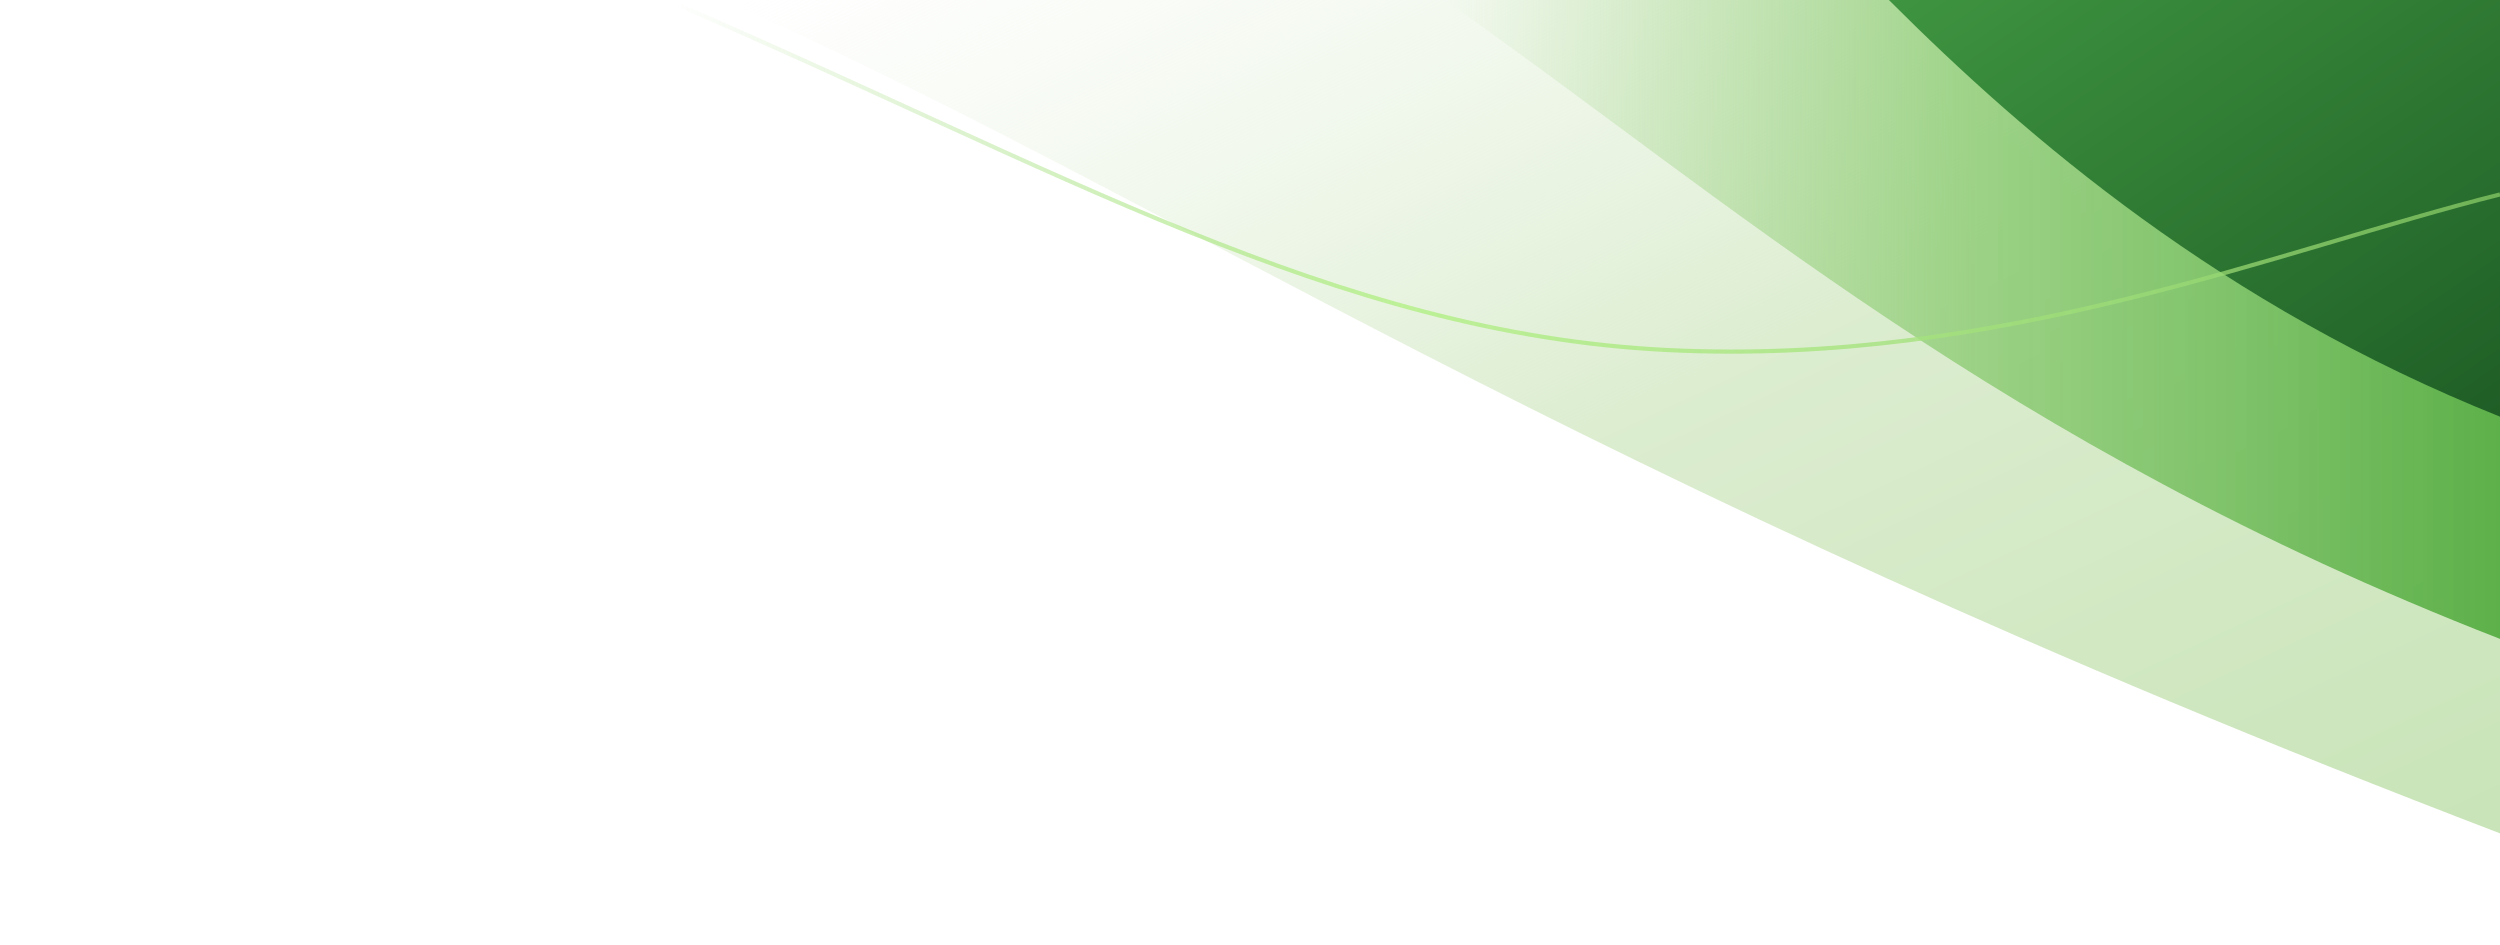
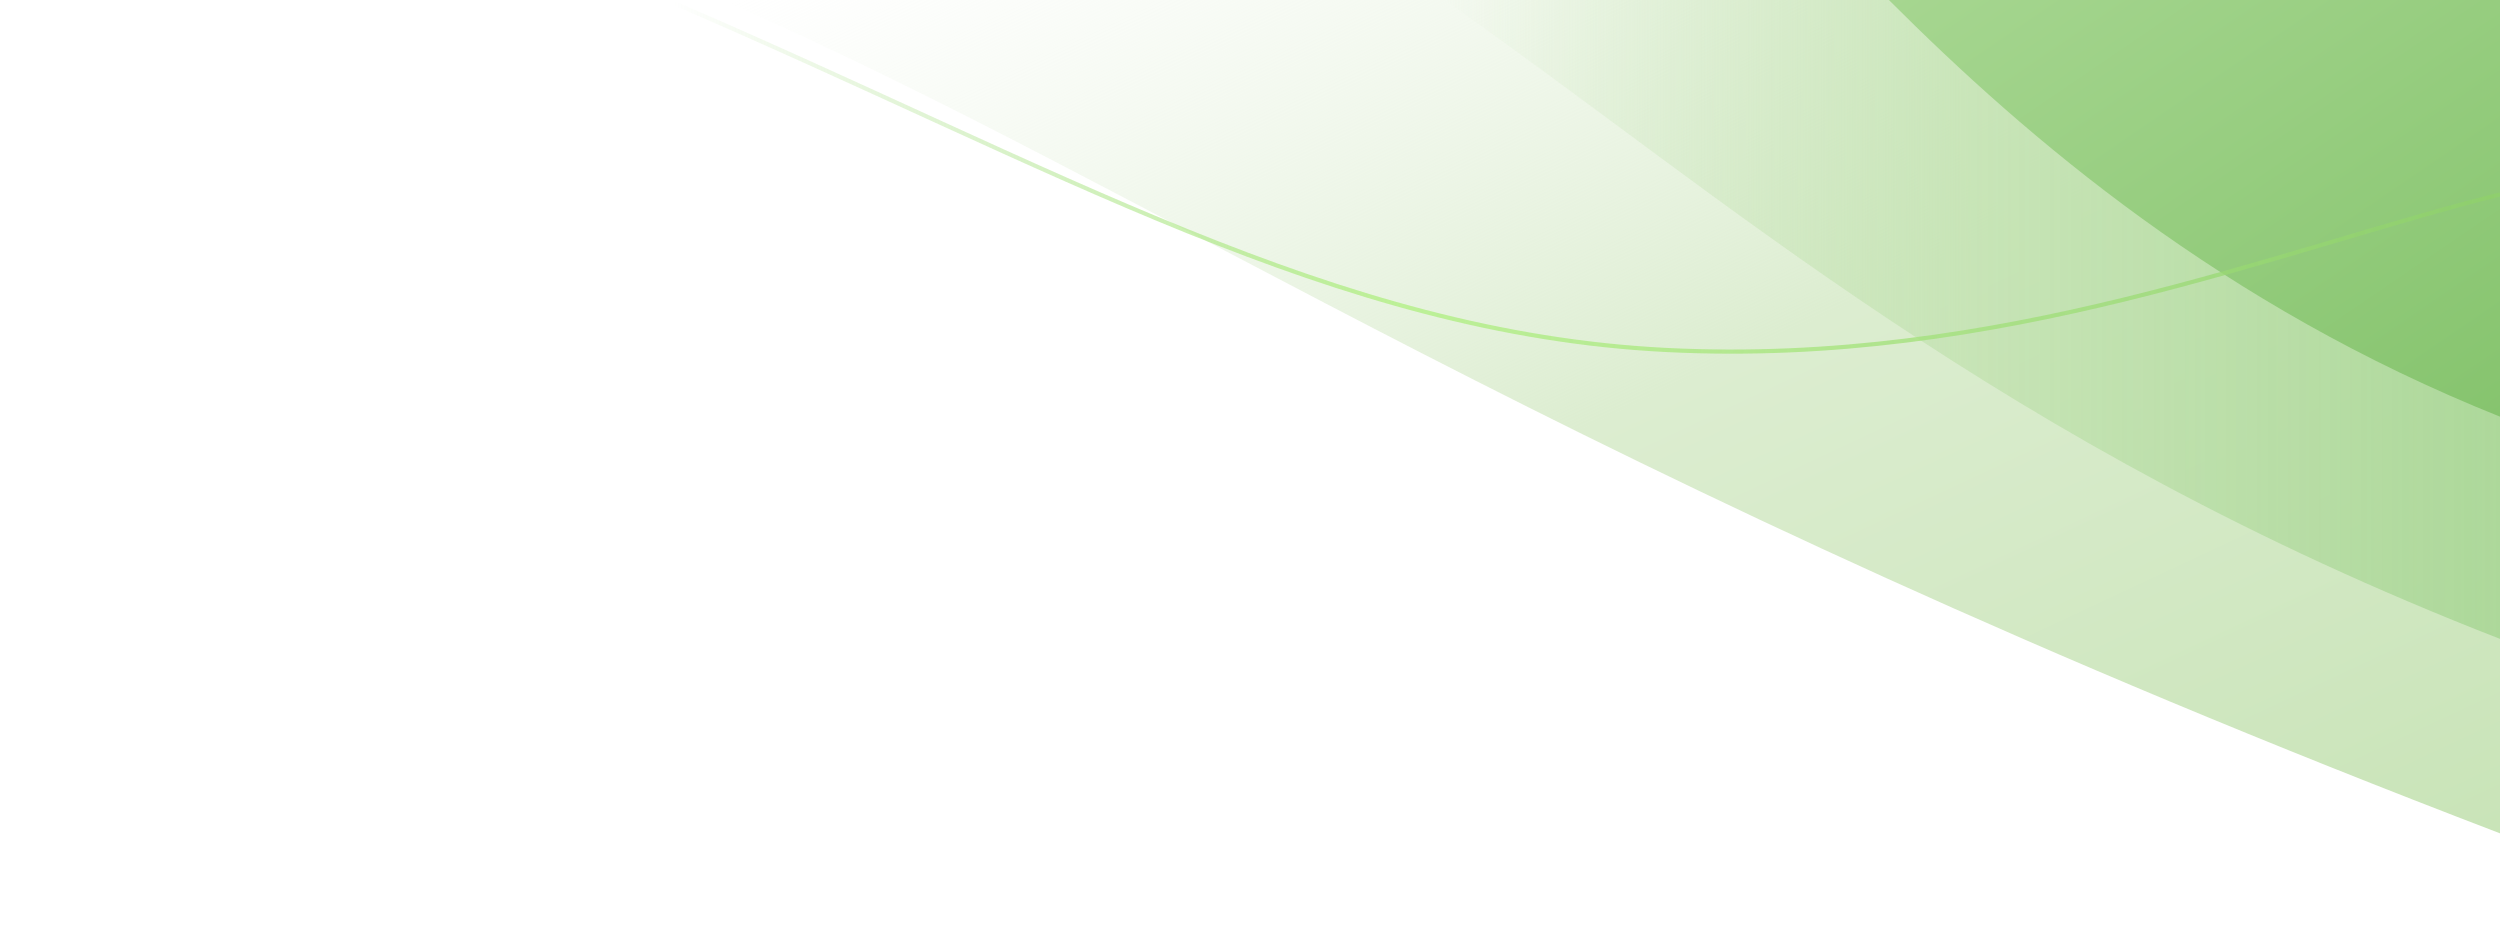
<svg xmlns="http://www.w3.org/2000/svg" viewBox="0 0 900 340" preserveAspectRatio="xMaxYMin slice">
  <defs>
    <linearGradient id="p" x1="0" y1="0" x2="1" y2="1">
      <stop offset="0" stop-color="#E9F3E2" stop-opacity="0" />
      <stop offset=".5" stop-color="#DCEDD0" />
      <stop offset="1" stop-color="#C9E4B8" />
    </linearGradient>
    <linearGradient id="m" x1="0" y1="0" x2="1" y2="0">
-       <stop offset="0" stop-color="#9BD27F" stop-opacity="0" />
-       <stop offset=".5" stop-color="#8CCB73" stop-opacity=".8" />
-       <stop offset="1" stop-color="#5DB04A" />
+       <stop offset="0" stop-color="#C5E3B4" stop-opacity="0" />
+       <stop offset=".5" stop-color="#C2E2B0" stop-opacity=".8" />
+       <stop offset="1" stop-color="#ADD89A" />
    </linearGradient>
    <linearGradient id="d" x1="0" y1="0" x2="1" y2="1">
-       <stop offset="0" stop-color="#3E9440" />
-       <stop offset="1" stop-color="#1F5E26" />
+       <stop offset="0" stop-color="#A6D690" />
+       <stop offset="1" stop-color="#86C46E" />
    </linearGradient>
    <linearGradient id="l" x1="0" x2="1">
      <stop offset="0" stop-color="#8FD16A" stop-opacity="0" />
      <stop offset=".4" stop-color="#B8F08F" stop-opacity=".9" />
      <stop offset="1" stop-color="#8FD16A" stop-opacity=".7" />
    </linearGradient>
  </defs>
  <path d="M260 0C420 70 560 170 900 300V0Z" fill="url(#p)" />
  <path d="M520 0C620 70 720 160 900 230V0Z" fill="url(#m)" />
  <path d="M680 0C730 50 800 110 900 150V0Z" fill="url(#d)" />
  <path d="M240 0C380 60 480 120 600 126S820 90 900 70" fill="none" stroke="url(#l)" stroke-width="1.5" />
</svg>
